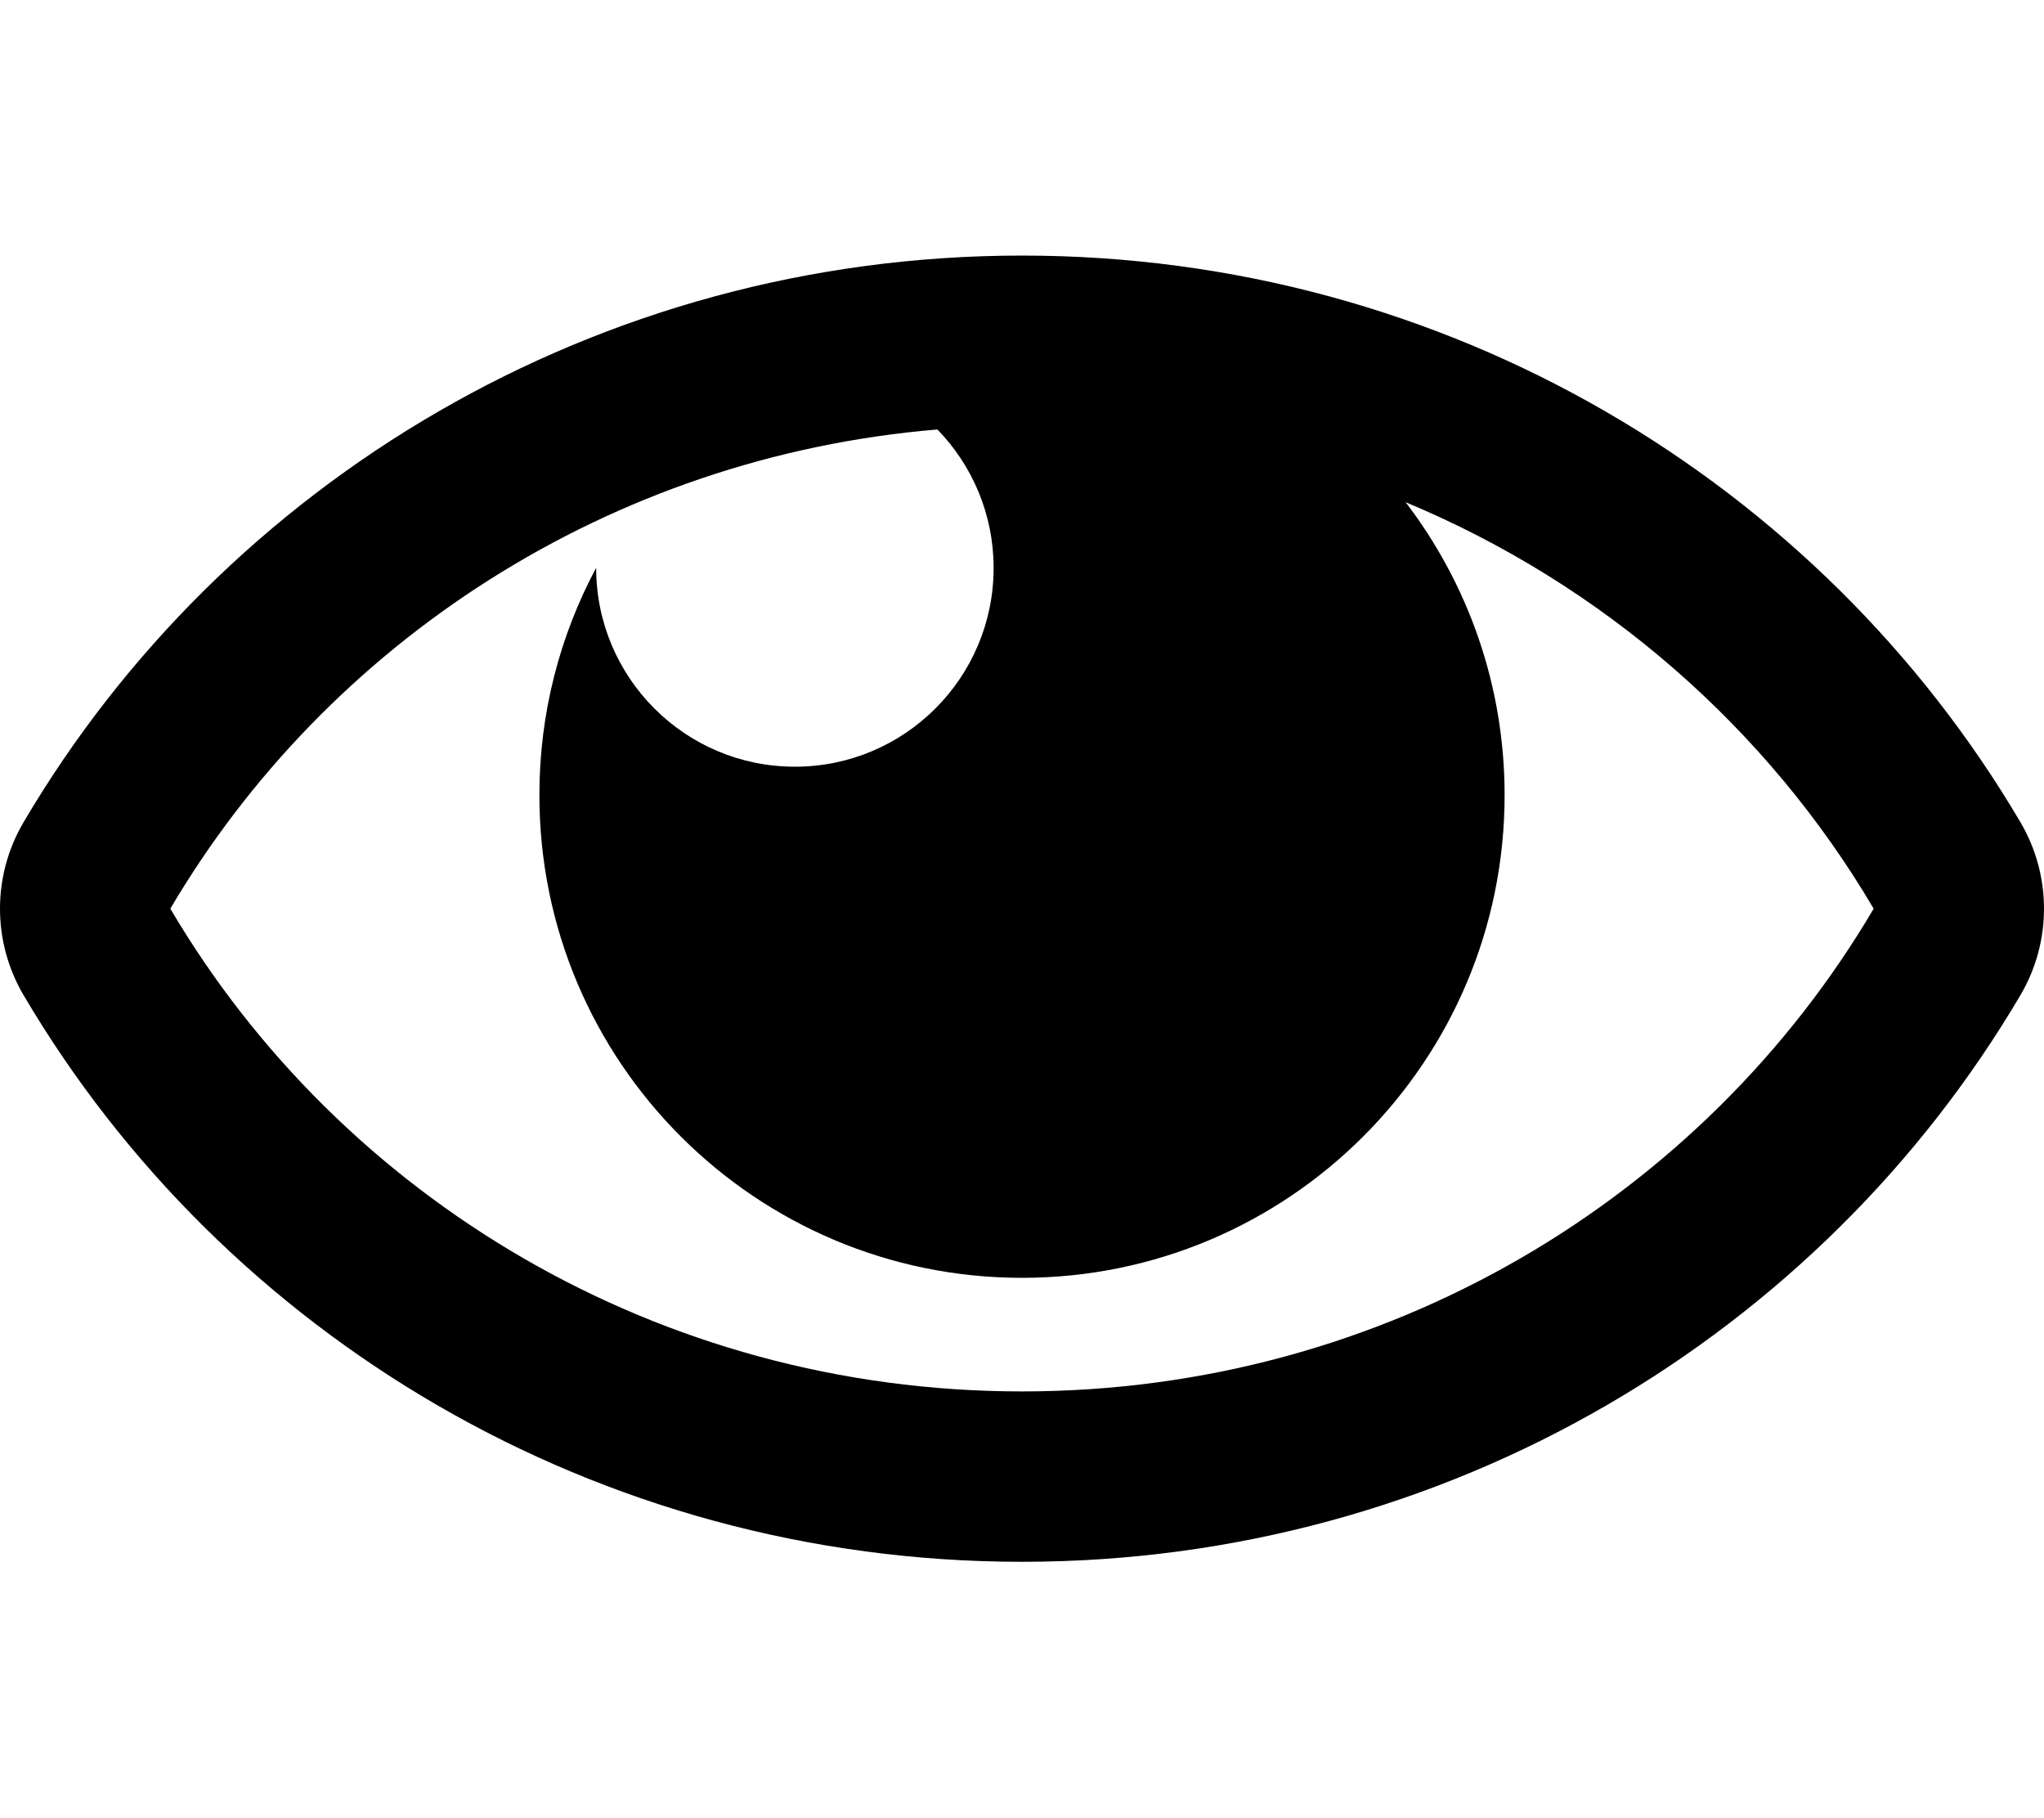
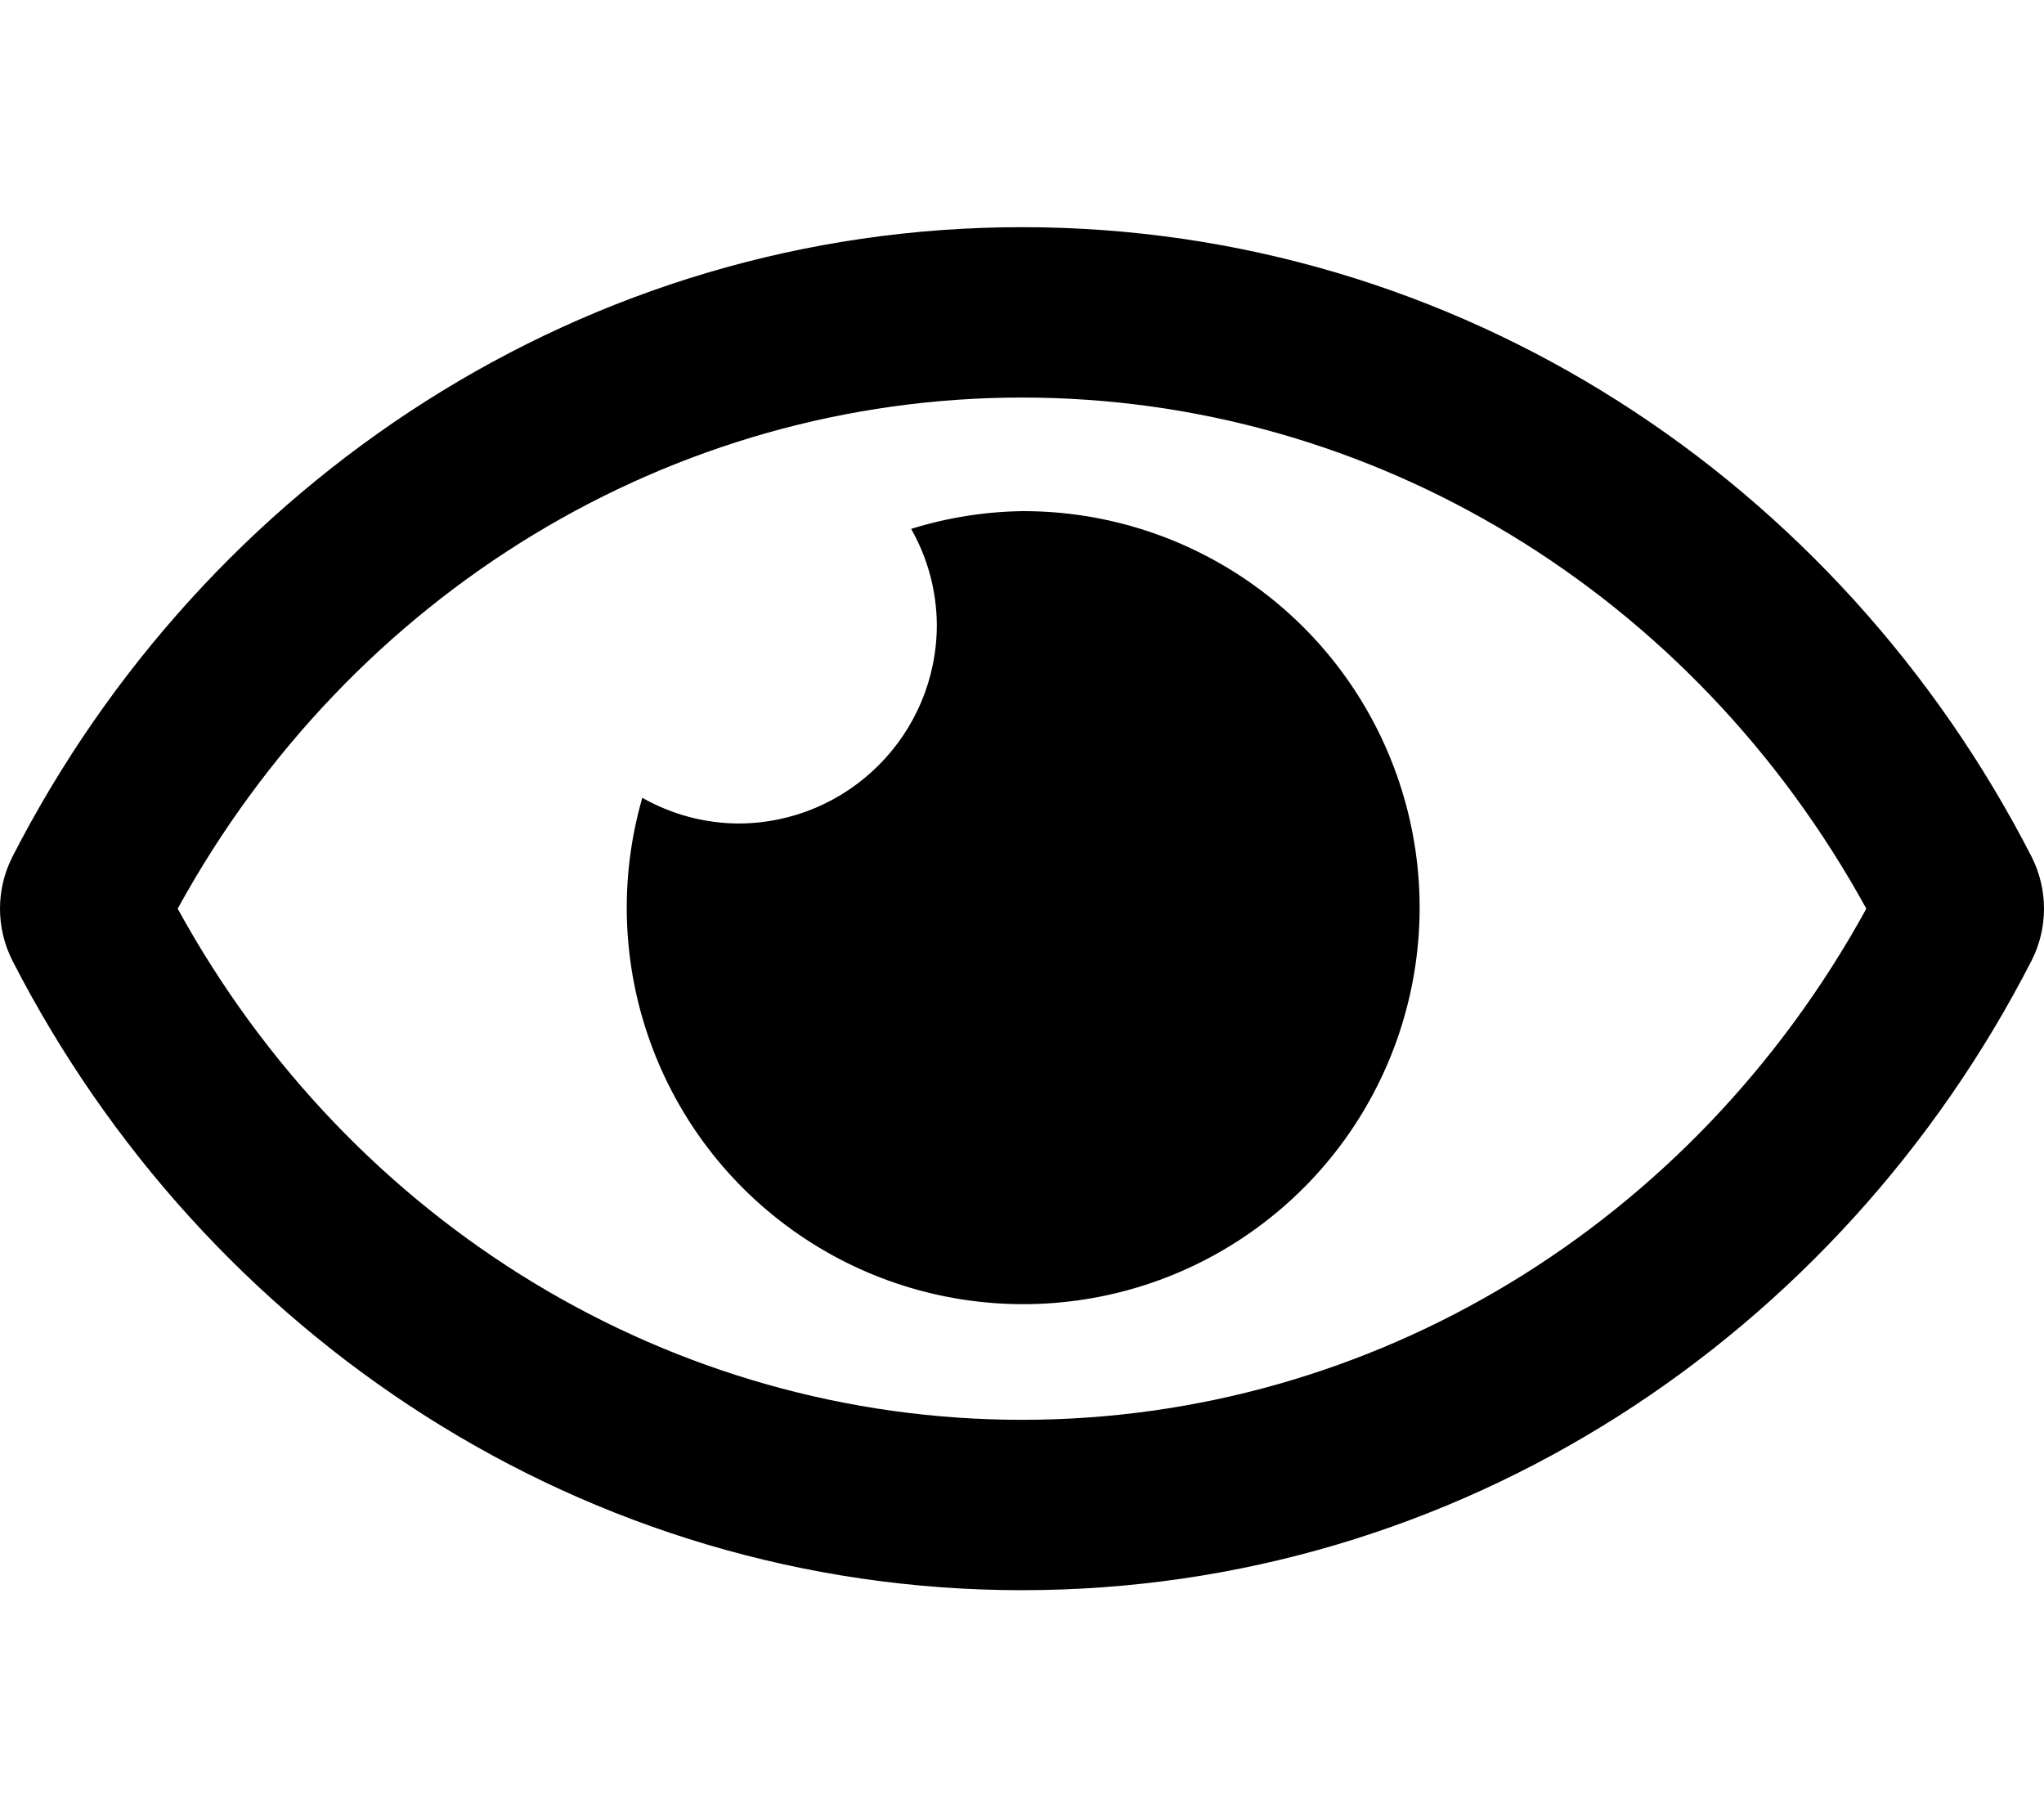
- <svg xmlns="http://www.w3.org/2000/svg" aria-hidden="true" data-prefix="far" data-icon="eye" class="svg-inline--fa fa-eye fa-w-18" role="img" viewBox="0 0 576 512">
-   <path fill="currentColor" d="M569.354 231.631C512.97 135.949 407.81 72 288 72 168.14 72 63.004 135.994 6.646 231.631a47.999 47.999 0 0 0 0 48.739C63.031 376.051 168.19 440 288 440c119.86 0 224.996-63.994 281.354-159.631a47.997 47.997 0 0 0 0-48.738zM288 392c-102.556 0-192.091-54.701-240-136 44.157-74.933 123.677-127.27 216.162-135.007C273.958 131.078 280 144.83 280 160c0 30.928-25.072 56-56 56s-56-25.072-56-56l.001-.042C157.794 179.043 152 200.844 152 224c0 75.111 60.889 136 136 136s136-60.889 136-136c0-31.031-10.4-59.629-27.895-82.515C451.704 164.638 498.009 205.106 528 256c-47.908 81.299-137.444 136-240 136z" />
+ <svg xmlns="http://www.w3.org/2000/svg" aria-hidden="true" focusable="false" data-prefix="far" data-icon="eye" class="svg-inline--fa fa-eye fa-w-18" role="img" viewBox="0 0 576 512">
+   <path fill="currentColor" d="M288 144a110.94 110.94 0 0 0-31.24 5 55.4 55.4 0 0 1 7.24 27 56 56 0 0 1-56 56 55.4 55.4 0 0 1-27-7.24A111.71 111.71 0 1 0 288 144zm284.52 97.4C518.29 135.59 410.93 64 288 64S57.68 135.64 3.48 241.41a32.35 32.35 0 0 0 0 29.19C57.71 376.41 165.07 448 288 448s230.32-71.64 284.52-177.41a32.35 32.35 0 0 0 0-29.19zM288 400c-98.65 0-189.09-55-237.93-144C98.91 167 189.34 112 288 112s189.09 55 237.93 144C477.1 345 386.66 400 288 400z" />
</svg>
